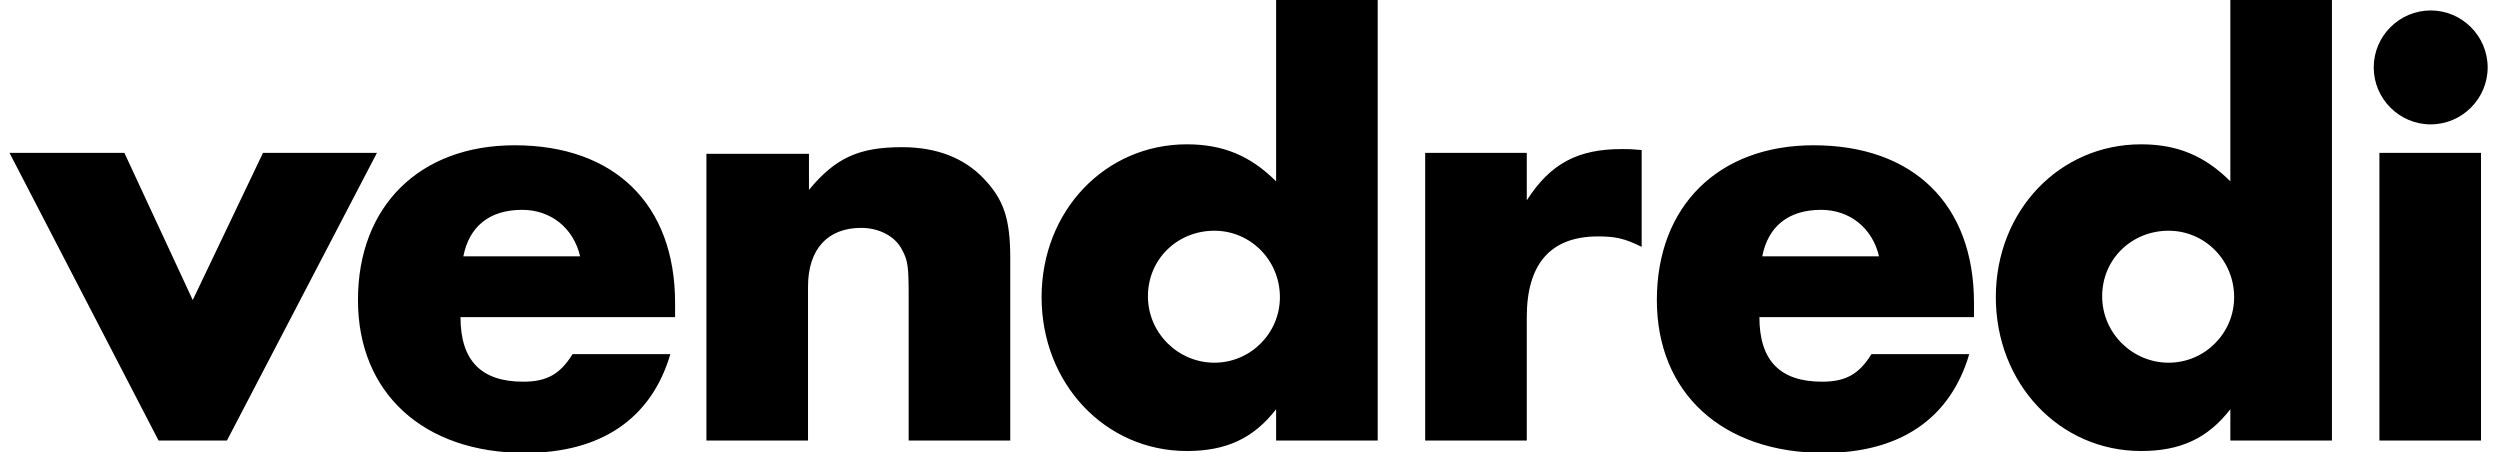
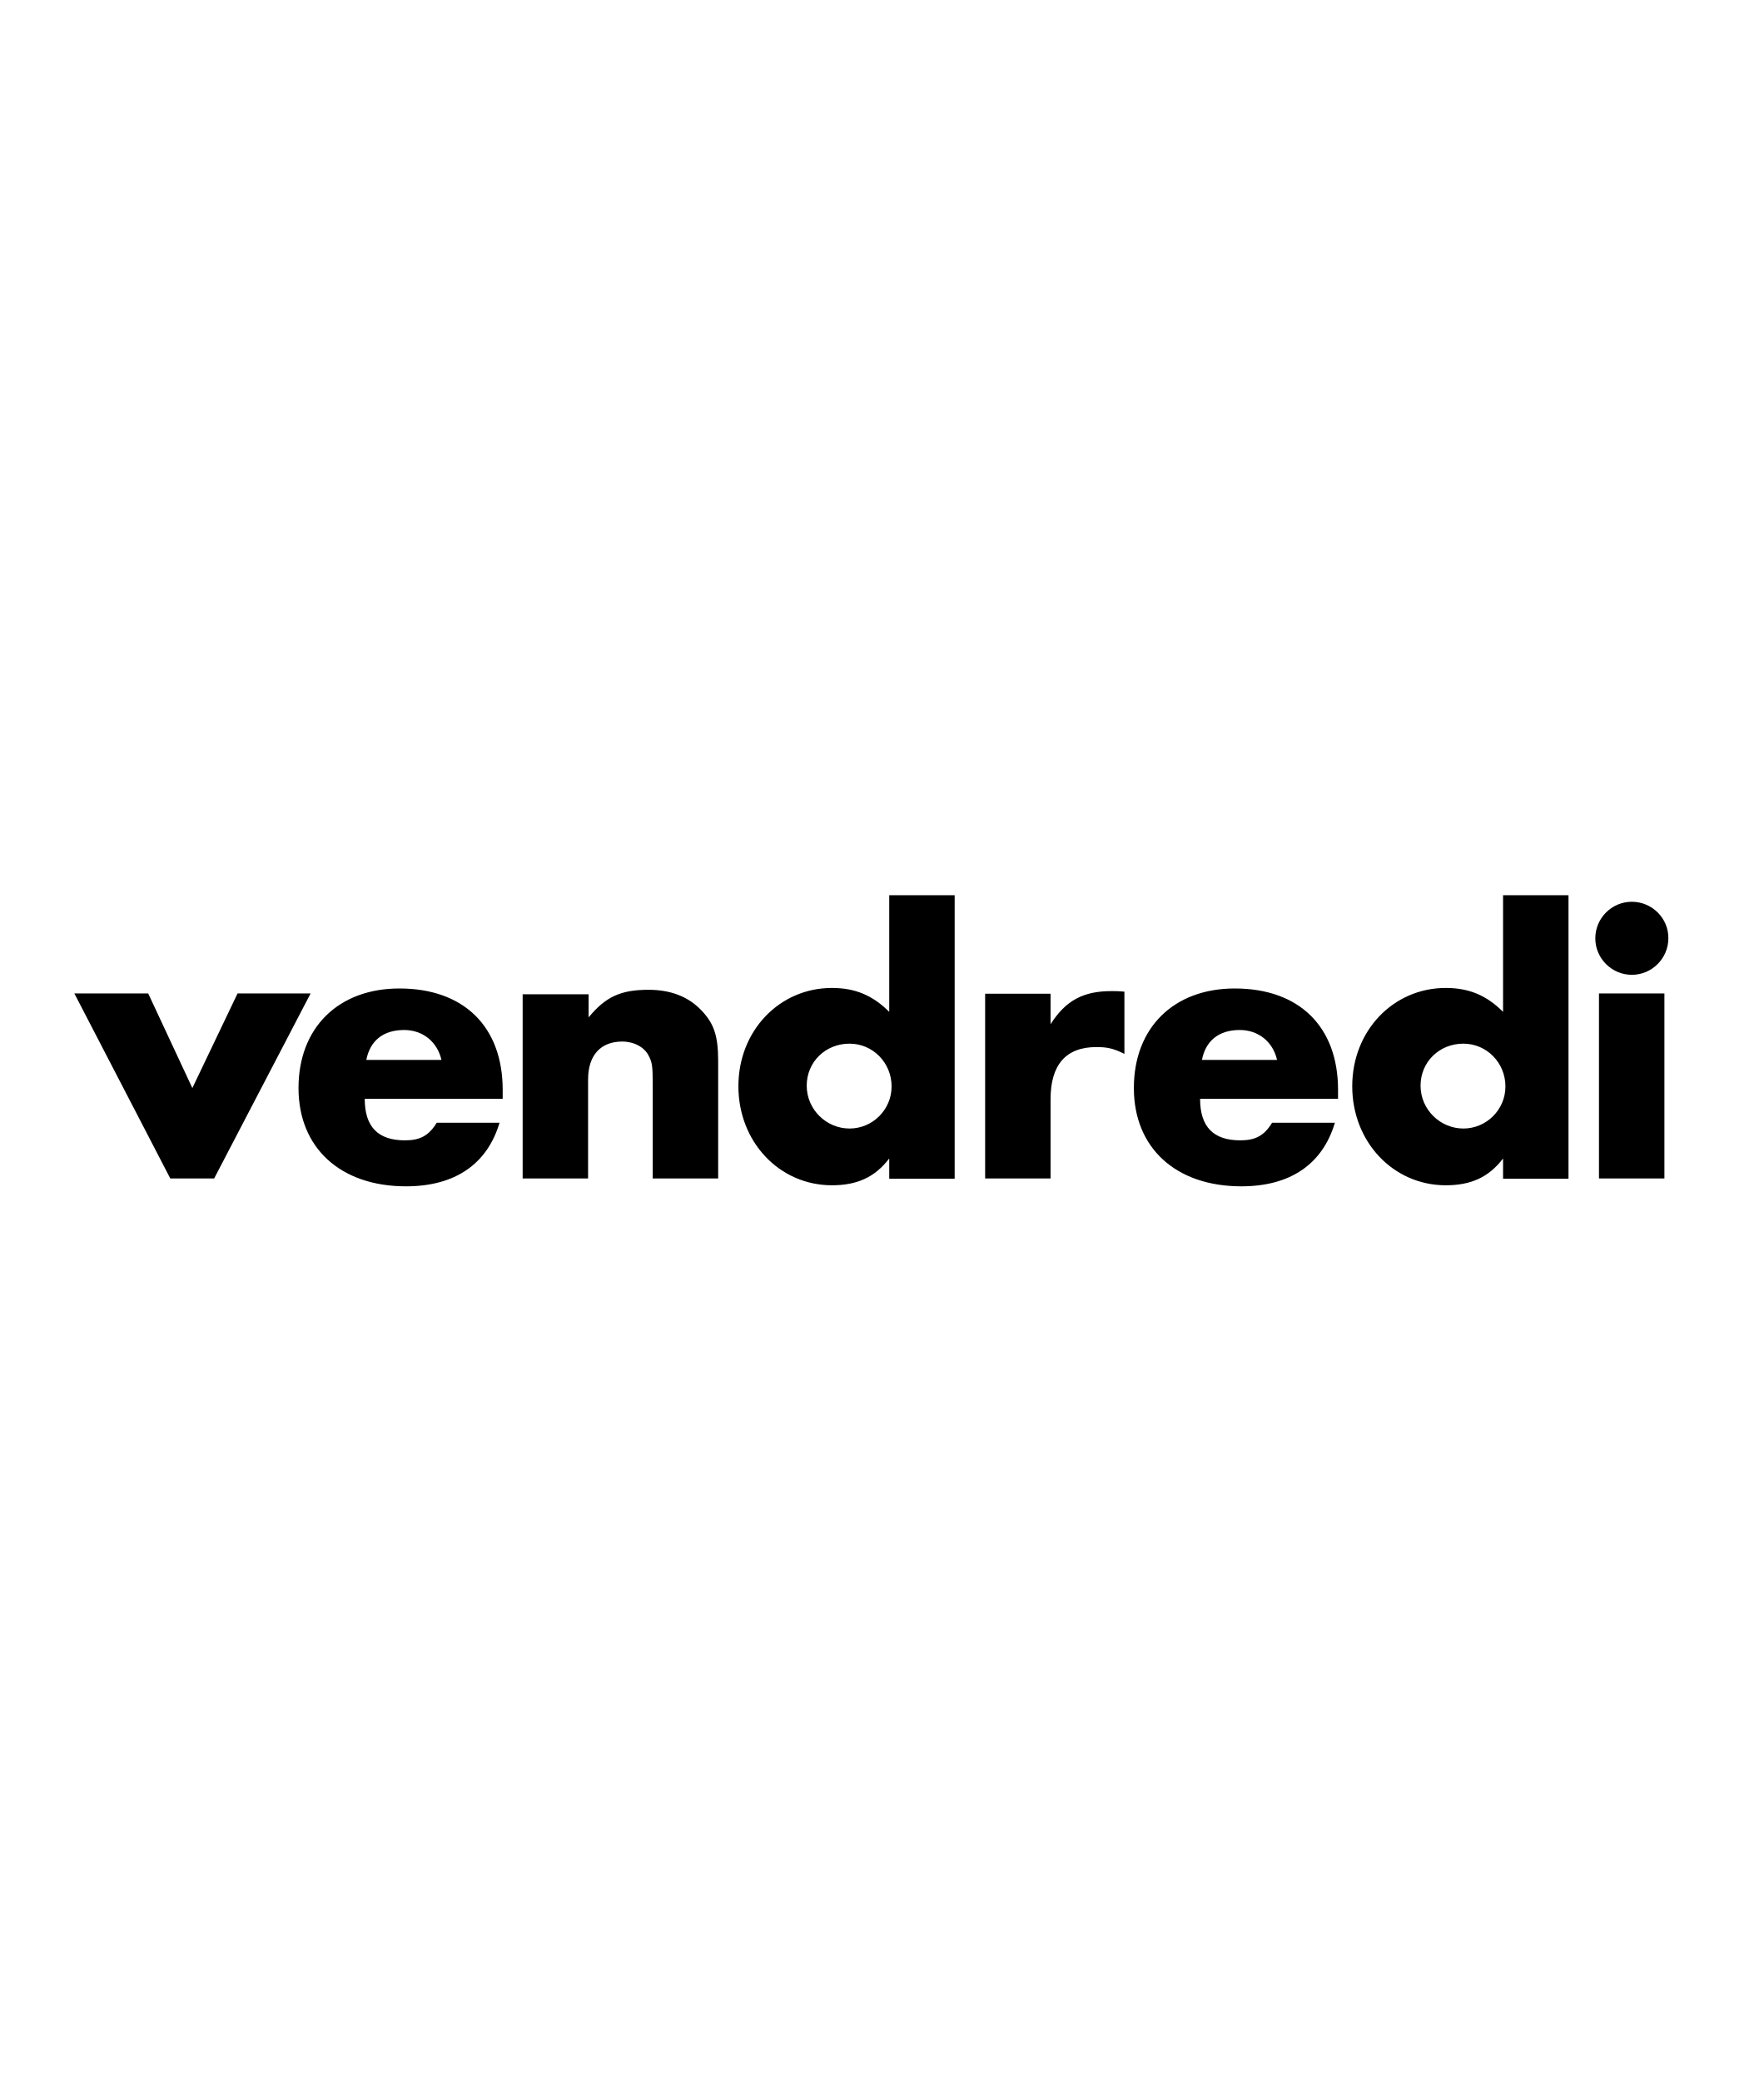
- <svg xmlns="http://www.w3.org/2000/svg" xmlns:xlink="http://www.w3.org/1999/xlink" version="1.1" id="Calque_1" x="0px" y="0px" viewBox="0 0 263.3 47.6" enable-background="new 0 0 263.3 47.6" xml:space="preserve">
+ <svg xmlns="http://www.w3.org/2000/svg" xmlns:xlink="http://www.w3.org/1999/xlink" version="1.1" id="Calque_1" x="0px" y="0px" viewBox="-26 0 671 792" enable-background="new -26 0 671 792" xml:space="preserve">
  <g>
-     <defs>
-       <rect id="SVGID_1_" x="1" y="0" width="261" height="47.7" />
-     </defs>
-     <clipPath id="SVGID_2_">
-       <use xlink:href="#SVGID_1_" overflow="visible" />
-     </clipPath>
-     <path clip-path="url(#SVGID_2_)" d="M256,1.1c-3.3,0-6,2.7-6,6s2.7,6,6,6s6-2.7,6-6S259.3,1.1,256,1.1 M261.3,16.1h-10.7v30.3h10.7   V16.1z M228.4,24.3c3.8,0,6.9,3.1,6.9,7c0,3.8-3.1,6.9-6.9,6.9c-3.8,0-7-3.1-7-7S224.5,24.3,228.4,24.3 M234.9,0v19.1   c-2.7-2.7-5.6-3.9-9.4-3.9c-8.6,0-15.3,7-15.3,16.1c0,9.1,6.7,16.2,15.3,16.2c4.1,0,7-1.3,9.4-4.4v3.3h10.7V0H234.9z M185.6,27   c0.6-3.1,2.7-4.9,6.2-4.9c3,0,5.4,1.9,6.1,4.9H185.6z M207.9,33.3v-1.4c0-10.4-6.4-16.6-16.9-16.6c-10,0-16.5,6.4-16.5,16.3   c0,9.8,6.9,16.1,17.6,16.1c8,0,13.3-3.6,15.3-10.4h-10.3c-1.3,2.1-2.7,2.9-5.2,2.9c-4.4,0-6.6-2.2-6.6-6.8H207.9z M150.1,16.1v30.3   h10.7v-13c0-5.6,2.5-8.5,7.5-8.5c1.8,0,2.8,0.2,4.6,1.1V15.8c-1.1-0.1-1.3-0.1-2.1-0.1c-4.6,0-7.5,1.5-10,5.4v-5H150.1z    M127.9,24.3c3.8,0,6.9,3.1,6.9,7c0,3.8-3.1,6.9-6.9,6.9c-3.8,0-7-3.1-7-7S124,24.3,127.9,24.3 M134.4,0v19.1   c-2.7-2.7-5.6-3.9-9.4-3.9c-8.6,0-15.3,7-15.3,16.1c0,9.1,6.7,16.2,15.3,16.2c4.1,0,7-1.3,9.4-4.4v3.3h10.7V0H134.4z M74.4,16.1   v30.3h10.7V30.2c0-4,2.1-6.2,5.6-6.2c1.9,0,3.6,0.9,4.3,2.3c0.6,1.1,0.7,1.7,0.7,4.8v15.3h10.7V27.2c0-4.2-0.7-6.2-2.8-8.4   c-2.1-2.2-5-3.3-8.6-3.3c-4.5,0-7,1.1-9.8,4.5v-3.8H74.4z M48.8,27c0.6-3.1,2.7-4.9,6.2-4.9c3,0,5.4,1.9,6.1,4.9H48.8z M71.1,33.3   v-1.4c0-10.4-6.4-16.6-16.9-16.6c-10,0-16.5,6.4-16.5,16.3c0,9.8,6.9,16.1,17.6,16.1c8,0,13.3-3.6,15.3-10.4H60.3   c-1.3,2.1-2.7,2.9-5.2,2.9c-4.4,0-6.6-2.2-6.6-6.8H71.1z M13.1,16.1H1l15.7,30.3h7.2l15.8-30.3h-12l-7.4,15.5L13.1,16.1z" />
+     <g>
+       <defs>
+         <rect id="SVGID_1_" x="2.3" y="340.7" width="606.7" height="110.9" />
+       </defs>
+       <clipPath id="SVGID_2_">
+         <use xlink:href="#SVGID_1_" overflow="visible" />
+       </clipPath>
+       <path clip-path="url(#SVGID_2_)" d="M595,343.2c-7.7,0-13.9,6.3-13.9,13.9c0,7.7,6.3,13.9,13.9,13.9c7.7,0,13.9-6.3,13.9-13.9    C609,349.5,602.7,343.2,595,343.2 M607.4,378.1h-24.9v70.4h24.9V378.1z M530.9,397.2c8.8,0,16,7.2,16,16.3c0,8.8-7.2,16-16,16    c-8.8,0-16.3-7.2-16.3-16.3S521.8,397.2,530.9,397.2 M546,340.7v44.4c-6.3-6.3-13-9.1-21.8-9.1c-20,0-35.6,16.3-35.6,37.4    c0,21.2,15.6,37.7,35.6,37.7c9.5,0,16.3-3,21.8-10.2v7.7h24.9V340.7H546z M431.4,403.4c1.4-7.2,6.3-11.4,14.4-11.4    c7,0,12.6,4.4,14.2,11.4H431.4z M483.2,418.1v-3.3c0-24.2-14.9-38.6-39.3-38.6c-23.2,0-38.4,14.9-38.4,37.9    c0,22.8,16,37.4,40.9,37.4c18.6,0,30.9-8.4,35.6-24.2h-23.9c-3,4.9-6.3,6.7-12.1,6.7c-10.2,0-15.3-5.1-15.3-15.8h52.5V418.1z     M348.9,378.1v70.4h24.9v-30.2c0-13,5.8-19.8,17.4-19.8c4.2,0,6.5,0.5,10.7,2.6v-23.7c-2.6-0.2-3-0.2-4.9-0.2    c-10.7,0-17.4,3.5-23.2,12.6v-11.6H348.9z M297.3,397.2c8.8,0,16,7.2,16,16.3c0,8.8-7.2,16-16,16c-8.8,0-16.3-7.2-16.3-16.3    S288.2,397.2,297.3,397.2 M312.4,340.7v44.4c-6.3-6.3-13-9.1-21.8-9.1c-20,0-35.6,16.3-35.6,37.4c0,21.2,15.6,37.7,35.6,37.7    c9.5,0,16.3-3,21.8-10.2v7.7h24.9V340.7H312.4z M172.9,378.1v70.4h24.9v-37.7c0-9.3,4.9-14.4,13-14.4c4.4,0,8.4,2.1,10,5.3    c1.4,2.6,1.6,4,1.6,11.2v35.6h24.9v-44.6c0-9.8-1.6-14.4-6.5-19.5c-4.9-5.1-11.6-7.7-20-7.7c-10.5,0-16.3,2.6-22.8,10.5v-8.8    h-25.1V378.1z M113.4,403.4c1.4-7.2,6.3-11.4,14.4-11.4c7,0,12.6,4.4,14.2,11.4H113.4z M165.3,418.1v-3.3    c0-24.2-14.9-38.6-39.3-38.6c-23.2,0-38.4,14.9-38.4,37.9c0,22.8,16,37.4,40.9,37.4c18.6,0,30.9-8.4,35.6-24.2h-23.9    c-3,4.9-6.3,6.7-12.1,6.7c-10.2,0-15.3-5.1-15.3-15.8h52.5V418.1z M30.4,378.1H2.3l36.5,70.4h16.7l36.7-70.4H64.4l-17.2,36    L30.4,378.1z" />
+     </g>
  </g>
</svg>
